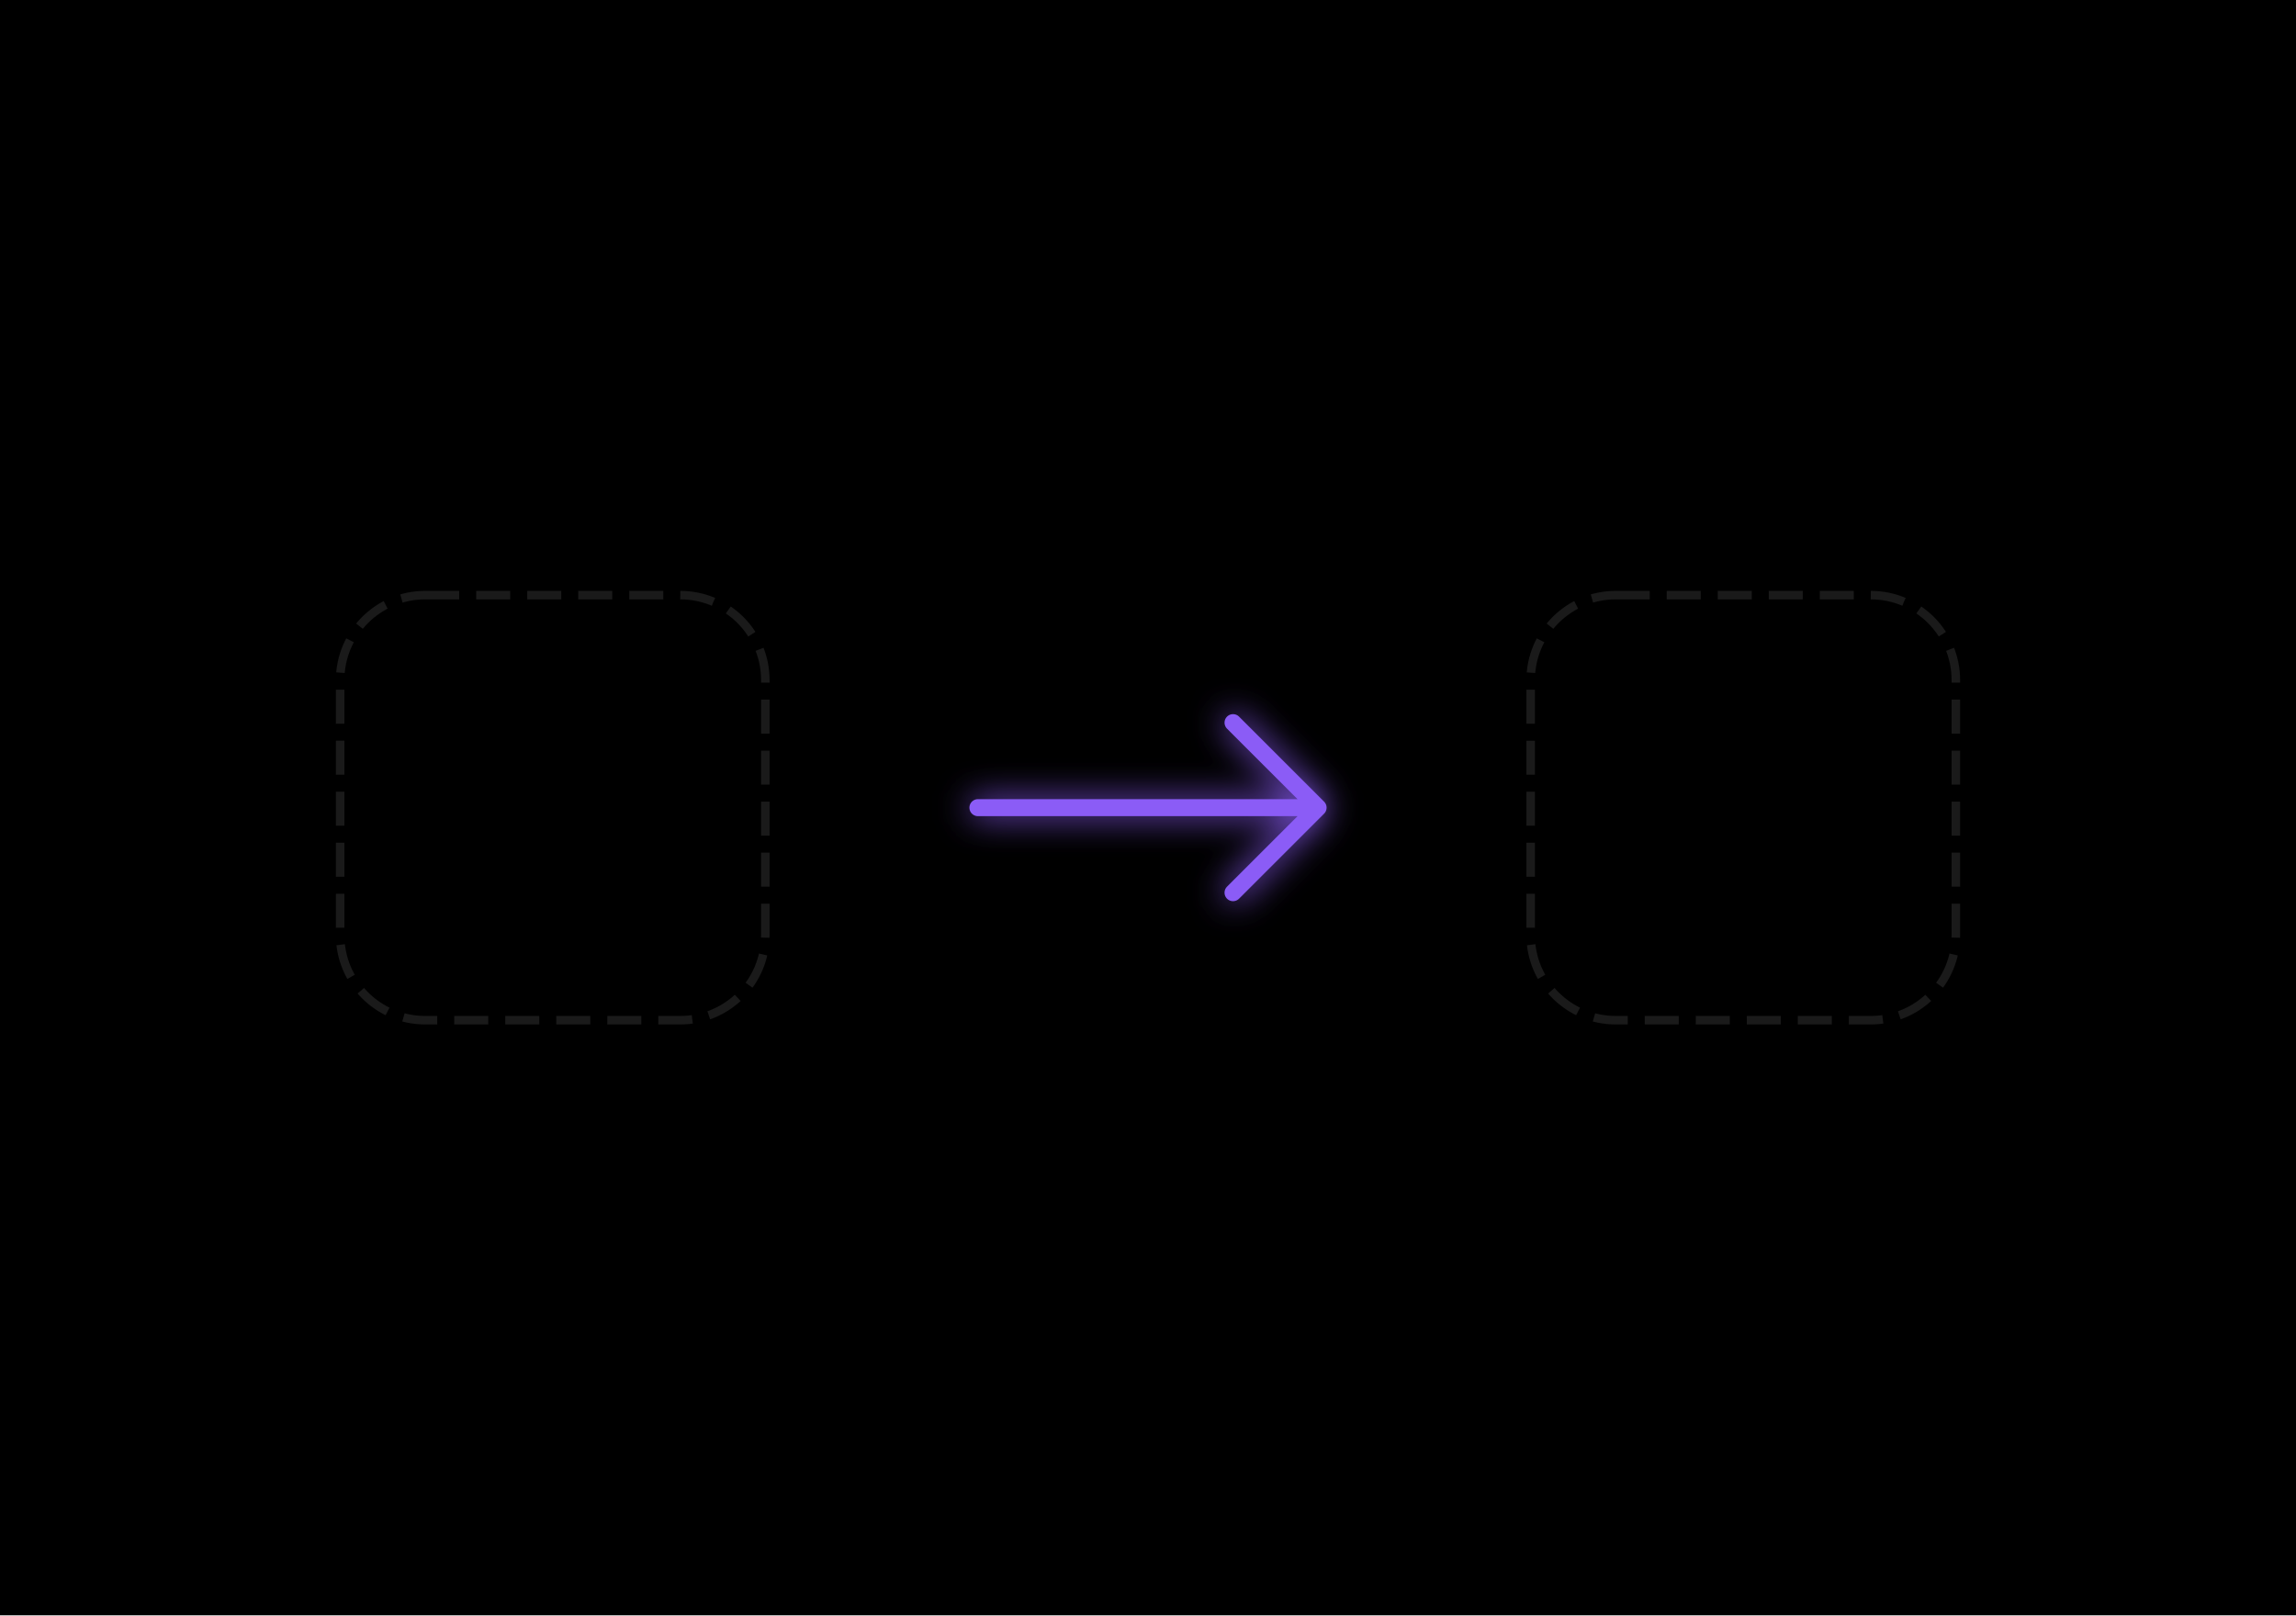
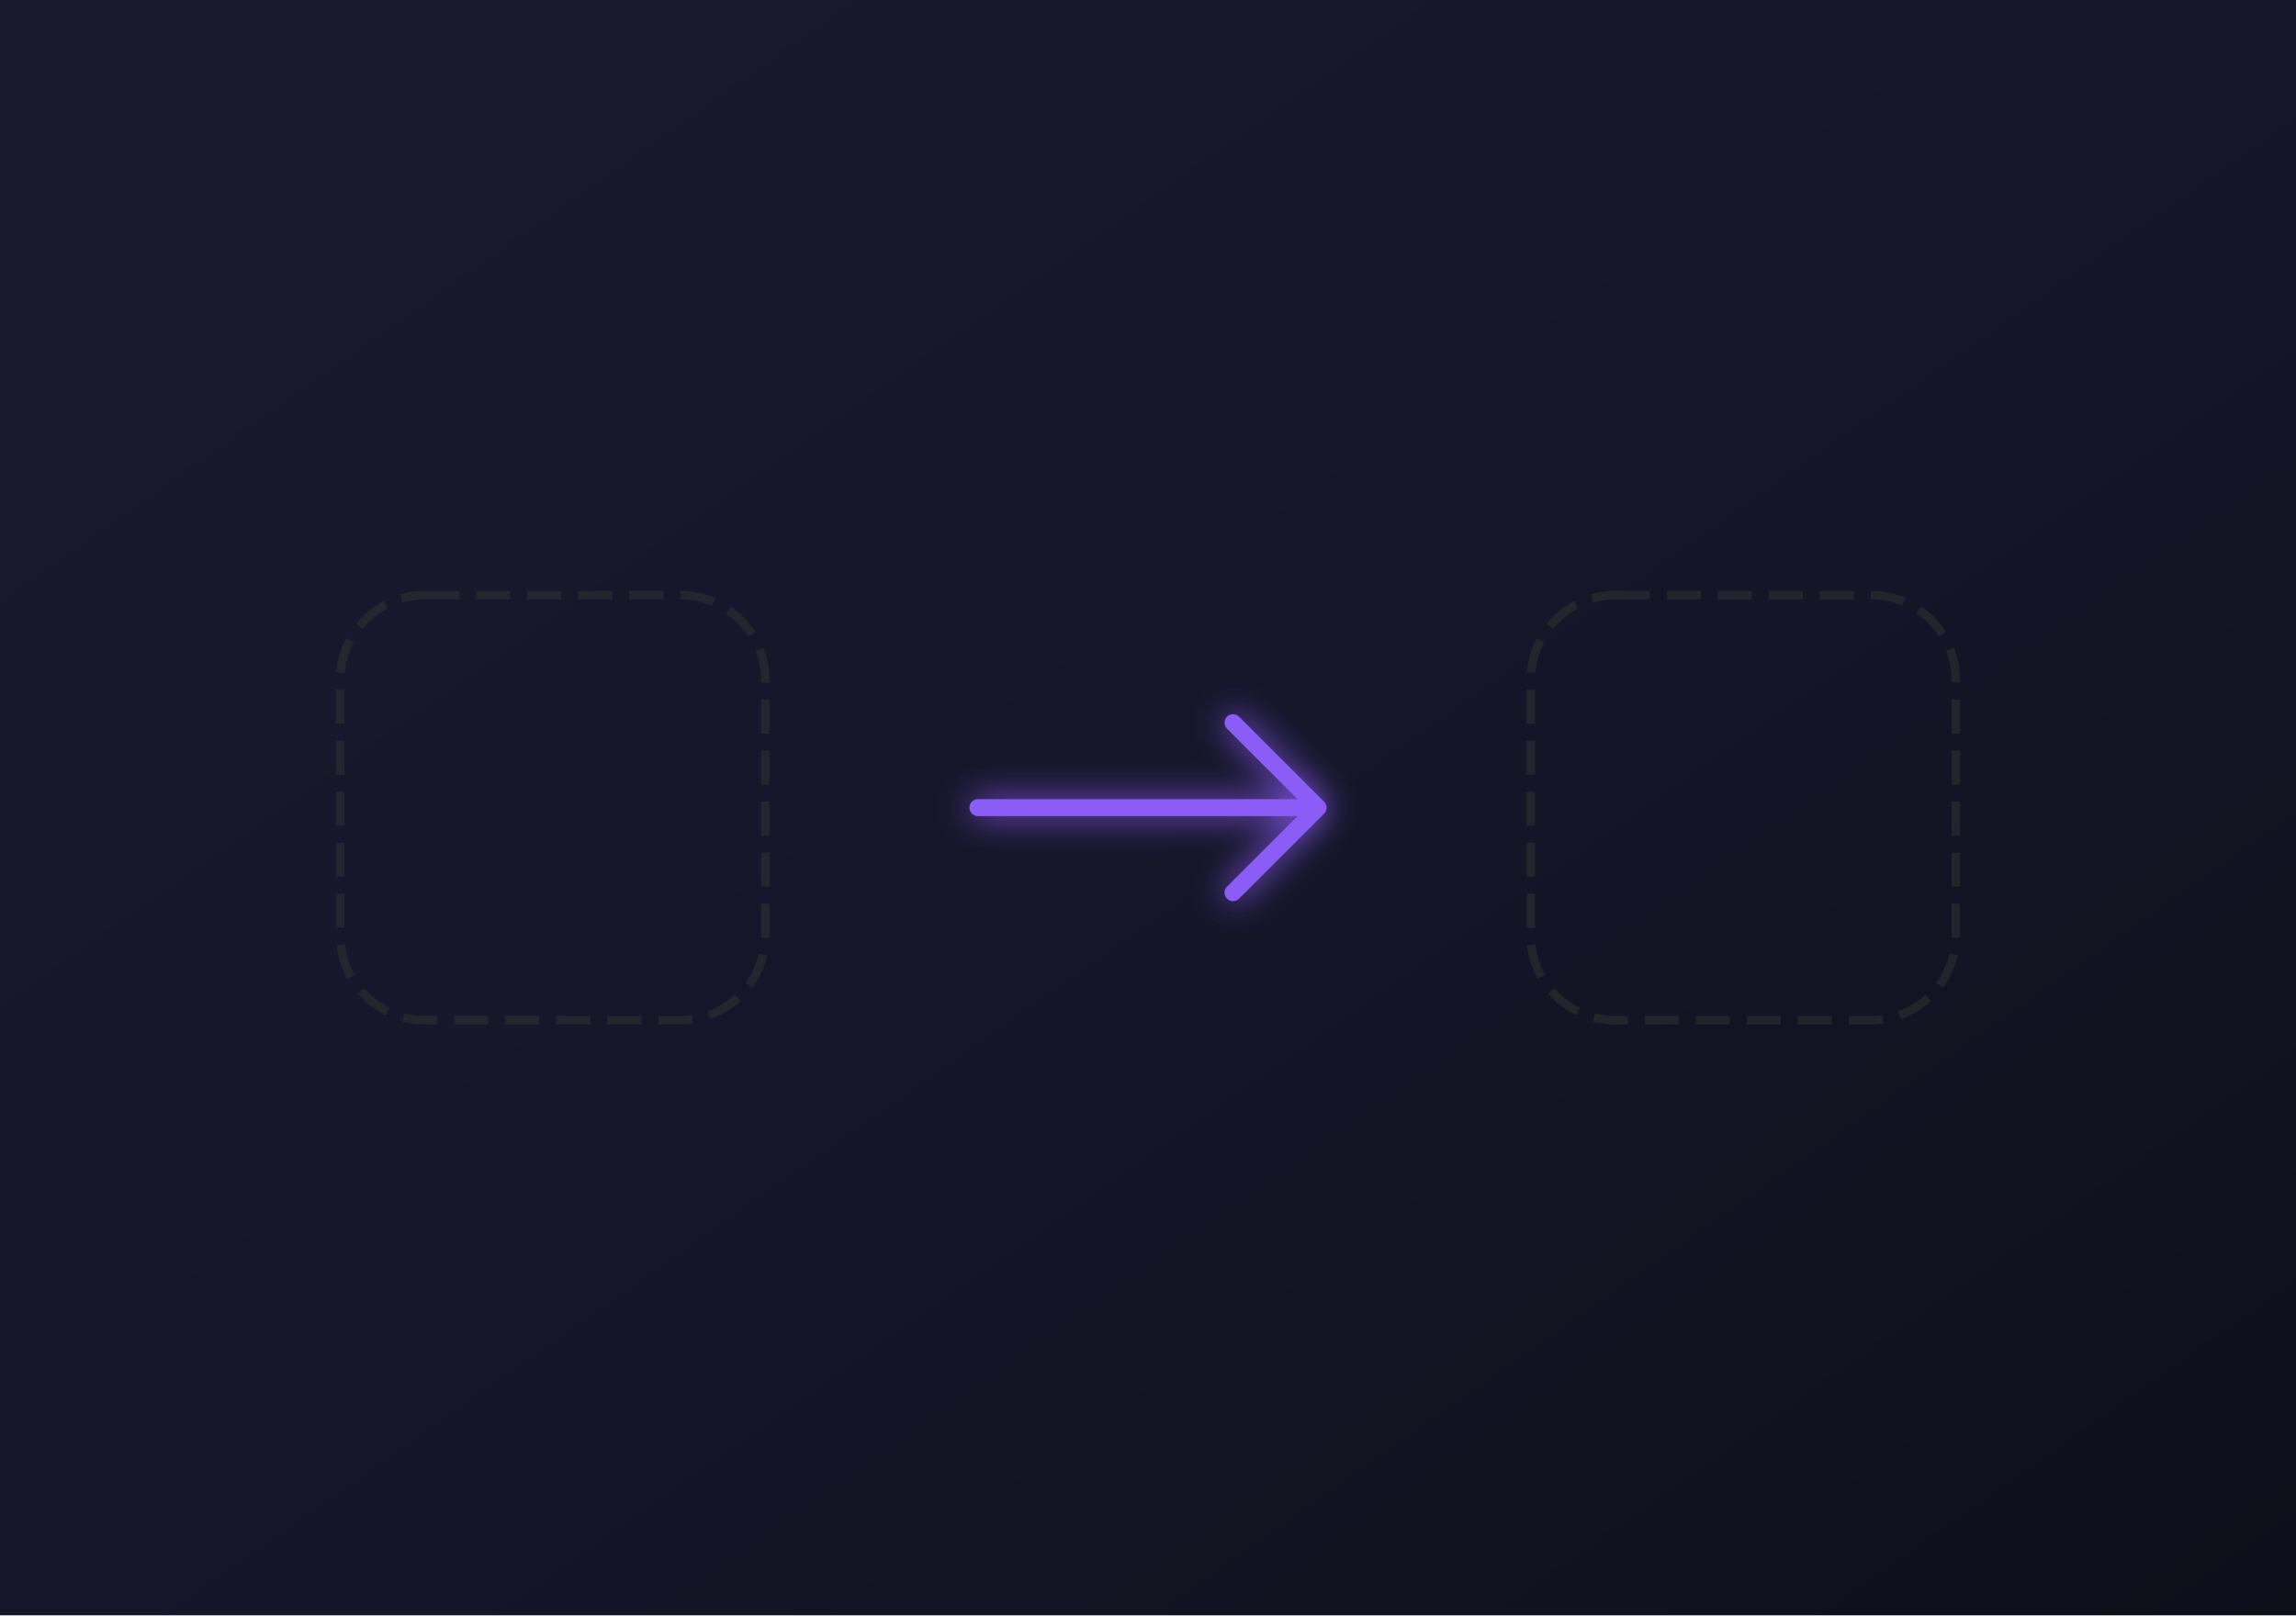
<svg xmlns="http://www.w3.org/2000/svg" viewBox="0 0 540 380" fill="none">
  <defs>
+     <linearGradient id="bgGradient" x1="0%" y1="0%" x2="100%" y2="100%">
+       <stop offset="0%" style="stop-color:#1a1a2e" />
+       <stop offset="50%" style="stop-color:#16162a" />
+       <stop offset="100%" style="stop-color:#0f0f1a" />
+     </linearGradient>
    <linearGradient id="gradient" x1="0%" y1="0%" x2="100%" y2="100%">
      <stop offset="0%" style="stop-color:#8b5cf6;stop-opacity:1" />
      <stop offset="100%" style="stop-color:#8b5cf6;stop-opacity:0.8" />
    </linearGradient>
    <filter id="glow" x="-50%" y="-50%" width="200%" height="200%">
      <feGaussianBlur in="SourceGraphic" stdDeviation="4" result="blur" />
      <feMerge>
        <feMergeNode in="blur" />
        <feMergeNode in="SourceGraphic" />
      </feMerge>
    </filter>
  </defs>
-   <rect width="540" height="380" fill="#000000" />
+   <rect width="540" height="380" fill="url(#bgGradient)" />
  <g filter="url(#glow)">
    <path d="M 230 190 L 310 190 M 290 170 L 310 190 L 290 210" stroke="#8b5cf6" stroke-width="4" stroke-linecap="round" stroke-linejoin="round" />
  </g>
  <rect x="80" y="140" width="100" height="100" rx="20" stroke="#333" stroke-width="2" stroke-dasharray="8 4" opacity="0.5" />
  <rect x="360" y="140" width="100" height="100" rx="20" stroke="#333" stroke-width="2" stroke-dasharray="8 4" opacity="0.5" />
</svg>
